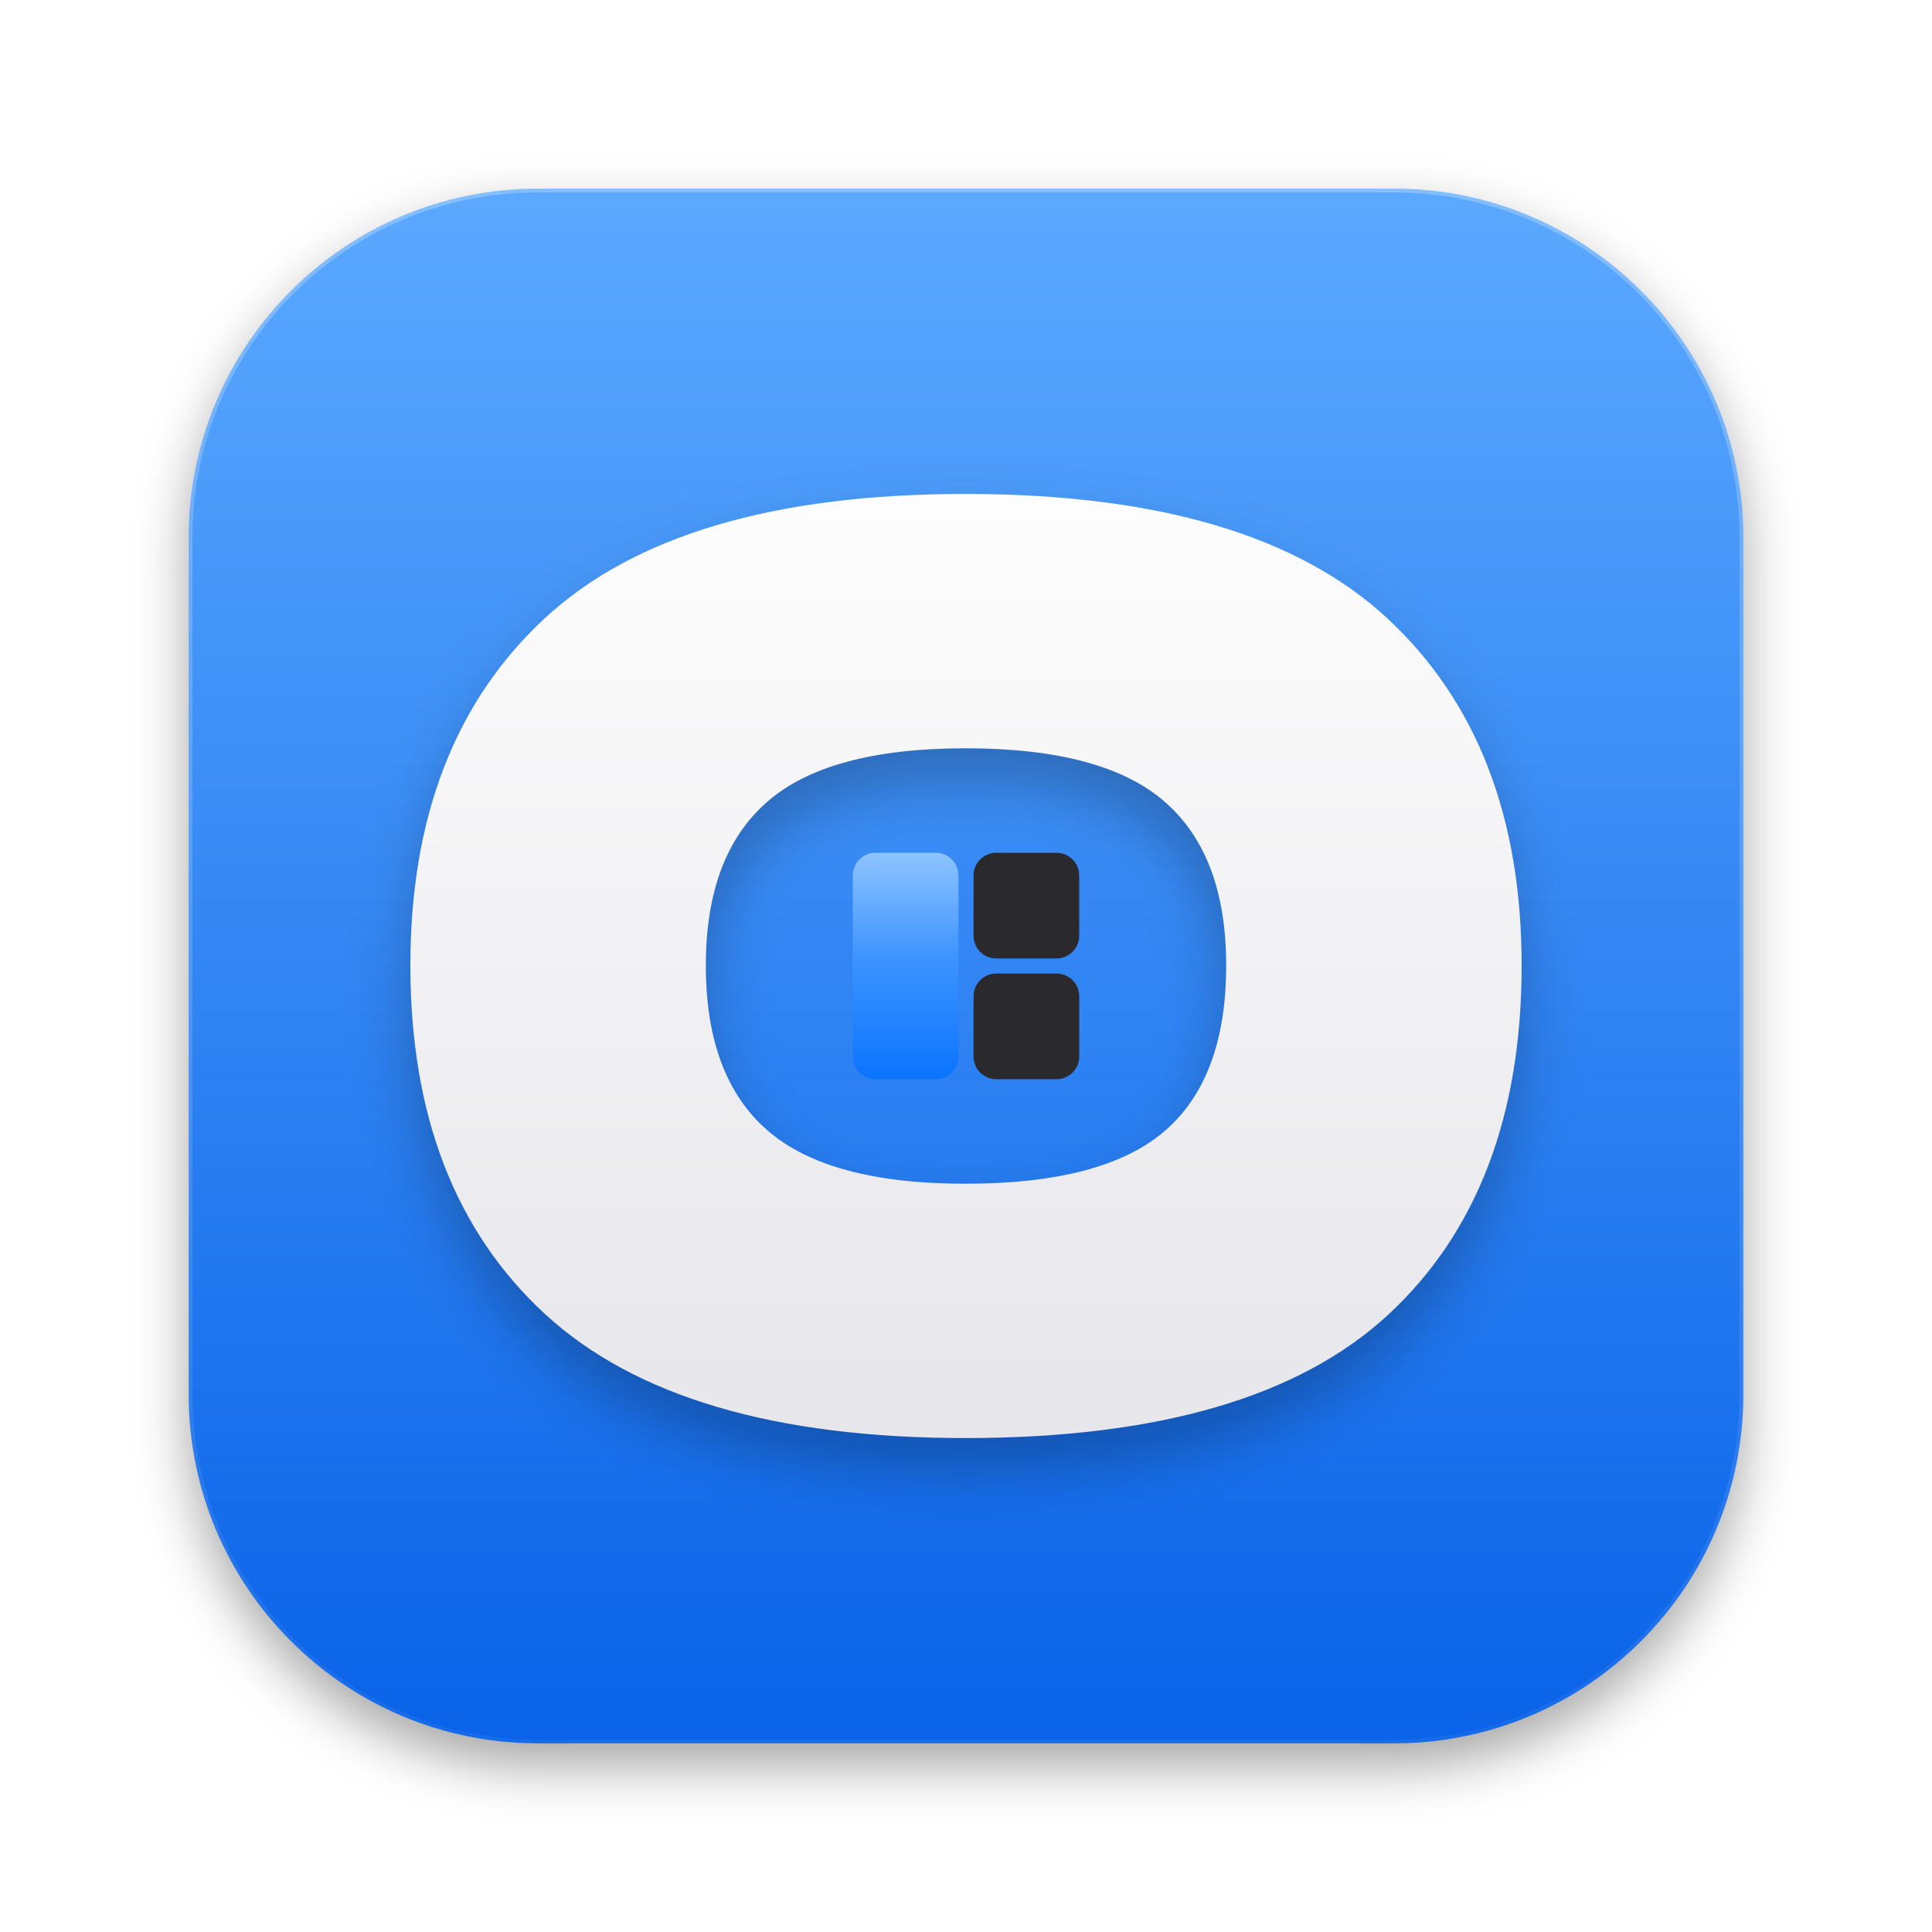
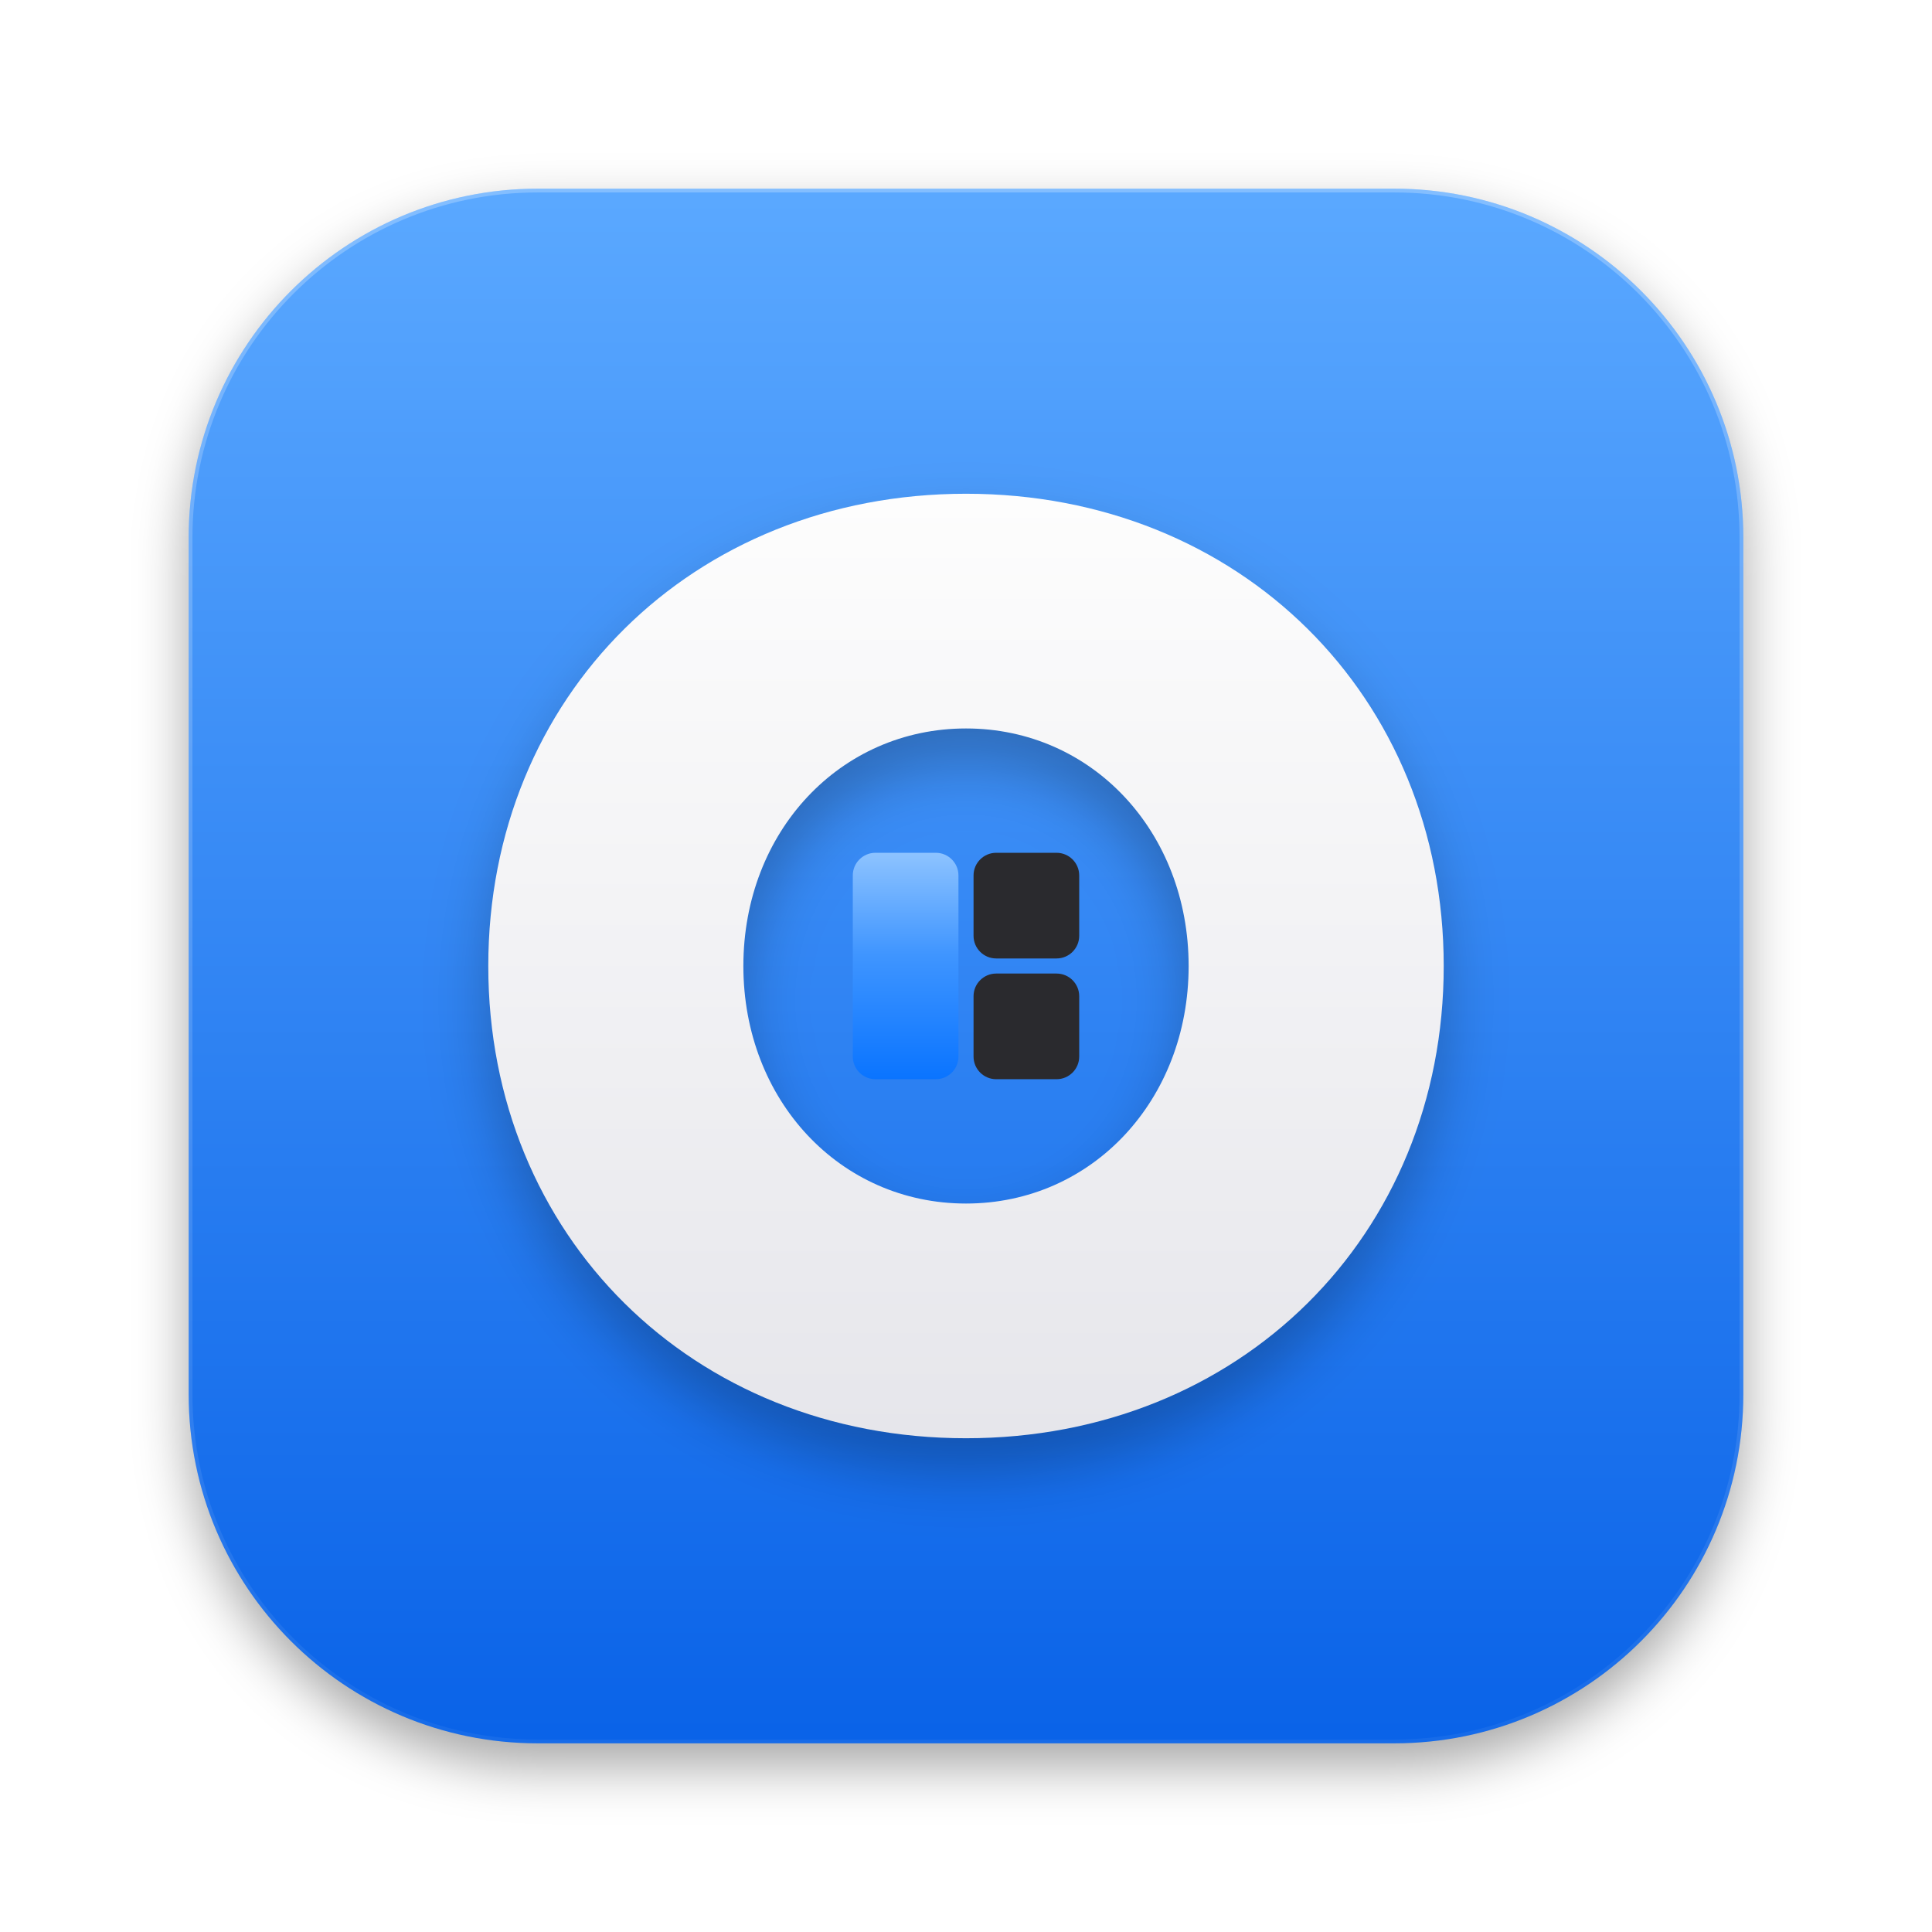
<svg xmlns="http://www.w3.org/2000/svg" width="1024" height="1024" viewBox="0 0 1024 1024">
  <defs>
    <linearGradient id="bg" x1="0" y1="0" x2="0" y2="1">
      <stop offset="0" stop-color="#4a4a4f" />
      <stop offset="1" stop-color="#1b1b1e" />
    </linearGradient>
    <linearGradient id="bgblue" x1="0" y1="0" x2="0" y2="1">
      <stop offset="0" stop-color="#5aa8ff" />
      <stop offset="1" stop-color="#0a63e8" />
    </linearGradient>
    <linearGradient id="bglight" x1="0" y1="0" x2="0" y2="1">
      <stop offset="0" stop-color="#ffffff" />
      <stop offset="1" stop-color="#dcdce2" />
    </linearGradient>
    <linearGradient id="rim" x1="0" y1="0" x2="0" y2="1">
      <stop offset="0" stop-color="#fff" stop-opacity=".25" />
      <stop offset="1" stop-color="#fff" stop-opacity=".05" />
    </linearGradient>
    <linearGradient id="blue" x1="0" y1="0" x2="0" y2="1">
      <stop offset="0" stop-color="#8dc3ff" />
      <stop offset=".45" stop-color="#3f95ff" />
      <stop offset="1" stop-color="#0a74ff" />
    </linearGradient>
    <linearGradient id="white" x1="0" y1="0" x2="0" y2="1">
      <stop offset="0" stop-color="#fdfdfd" />
      <stop offset="1" stop-color="#e6e6eb" />
    </linearGradient>
    <linearGradient id="graphite" x1="0" y1="0" x2="0" y2="1">
      <stop offset="0" stop-color="#4a4a50" />
      <stop offset="1" stop-color="#26262a" />
    </linearGradient>
    <filter id="soft" x="-30%" y="-30%" width="160%" height="160%">
      <feGaussianBlur stdDeviation="16" />
    </filter>
    <filter id="drop" x="-20%" y="-20%" width="140%" height="140%">
      <feGaussianBlur stdDeviation="14" />
    </filter>
  </defs>
  <rect x="100" y="112" width="824" height="824" rx="185" fill="#000" opacity=".35" filter="url(#drop)" />
  <rect x="100" y="100" width="824" height="824" rx="185" fill="url(#bgblue)" />
  <rect x="101" y="101" width="822" height="822" rx="184" fill="none" stroke="url(#rim)" stroke-width="2" />
-   <path d="M217.5 511.7Q217.5 394.0 288.5 327.9Q359.6 261.8 511.7 261.8Q664.4 261.8 735.5 327.9Q806.5 394.0 806.5 511.7Q806.5 631.3 735.8 696.8Q665.1 762.2 511.7 762.2Q360.3 762.2 288.9 696.5Q217.5 630.7 217.5 511.7ZM649.9 511.7Q649.9 453.5 617.5 425.1Q585.1 396.6 511.7 396.6Q438.9 396.6 406.5 425.1Q374.1 453.5 374.1 511.7Q374.1 570.5 406.5 598.9Q438.9 627.4 511.7 627.4Q585.1 627.4 617.5 599.3Q649.9 571.2 649.9 511.7Z" fill="#000" opacity=".25" filter="url(#soft)" transform="translate(0 18)" />
-   <path d="M217.5 511.7Q217.5 394.0 288.5 327.9Q359.6 261.8 511.7 261.8Q664.4 261.8 735.5 327.9Q806.5 394.0 806.5 511.7Q806.5 631.3 735.8 696.8Q665.1 762.2 511.7 762.2Q360.3 762.2 288.9 696.5Q217.5 630.7 217.5 511.7ZM649.9 511.7Q649.9 453.5 617.5 425.1Q585.1 396.6 511.7 396.6Q438.9 396.6 406.5 425.1Q374.1 453.5 374.1 511.7Q374.1 570.5 406.5 598.9Q438.9 627.4 511.7 627.4Q585.1 627.4 617.5 599.3Q649.9 571.2 649.9 511.7Z" fill="url(#white)" />
+   <path d="M512.0 762.3C657.1 762.3 765.2 654.9 765.2 512.0C765.2 369.1 657.1 261.7 512.0 261.7C366.9 261.7 258.8 369.1 258.8 512.0C258.8 654.9 366.9 762.3 512.0 762.3ZM512.0 637.9C445.2 637.9 394.0 583.1 394.0 512.0C394.0 440.9 445.2 386.1 512.0 386.1C578.8 386.1 630.0 440.9 630.0 512.0C630.0 583.1 578.8 637.9 512.0 637.9Z" fill="#000" opacity=".25" filter="url(#soft)" transform="translate(0 18)" />
+   <path d="M512.0 762.3C657.1 762.3 765.2 654.9 765.2 512.0C765.2 369.1 657.1 261.7 512.0 261.7C366.9 261.7 258.8 369.1 258.8 512.0C258.8 654.9 366.9 762.3 512.0 762.3ZM512.0 637.9C445.2 637.9 394.0 583.1 394.0 512.0C394.0 440.9 445.2 386.1 512.0 386.1C578.8 386.1 630.0 440.9 630.0 512.0C630.0 583.1 578.8 637.9 512.0 637.9Z" fill="url(#white)" />
  <rect x="452" y="452" width="56" height="120" rx="12" fill="url(#blue)" />
  <rect x="516" y="452" width="56" height="56" rx="12" fill="#2a2a2e" />
  <rect x="516" y="516" width="56" height="56" rx="12" fill="#2a2a2e" />
</svg>
